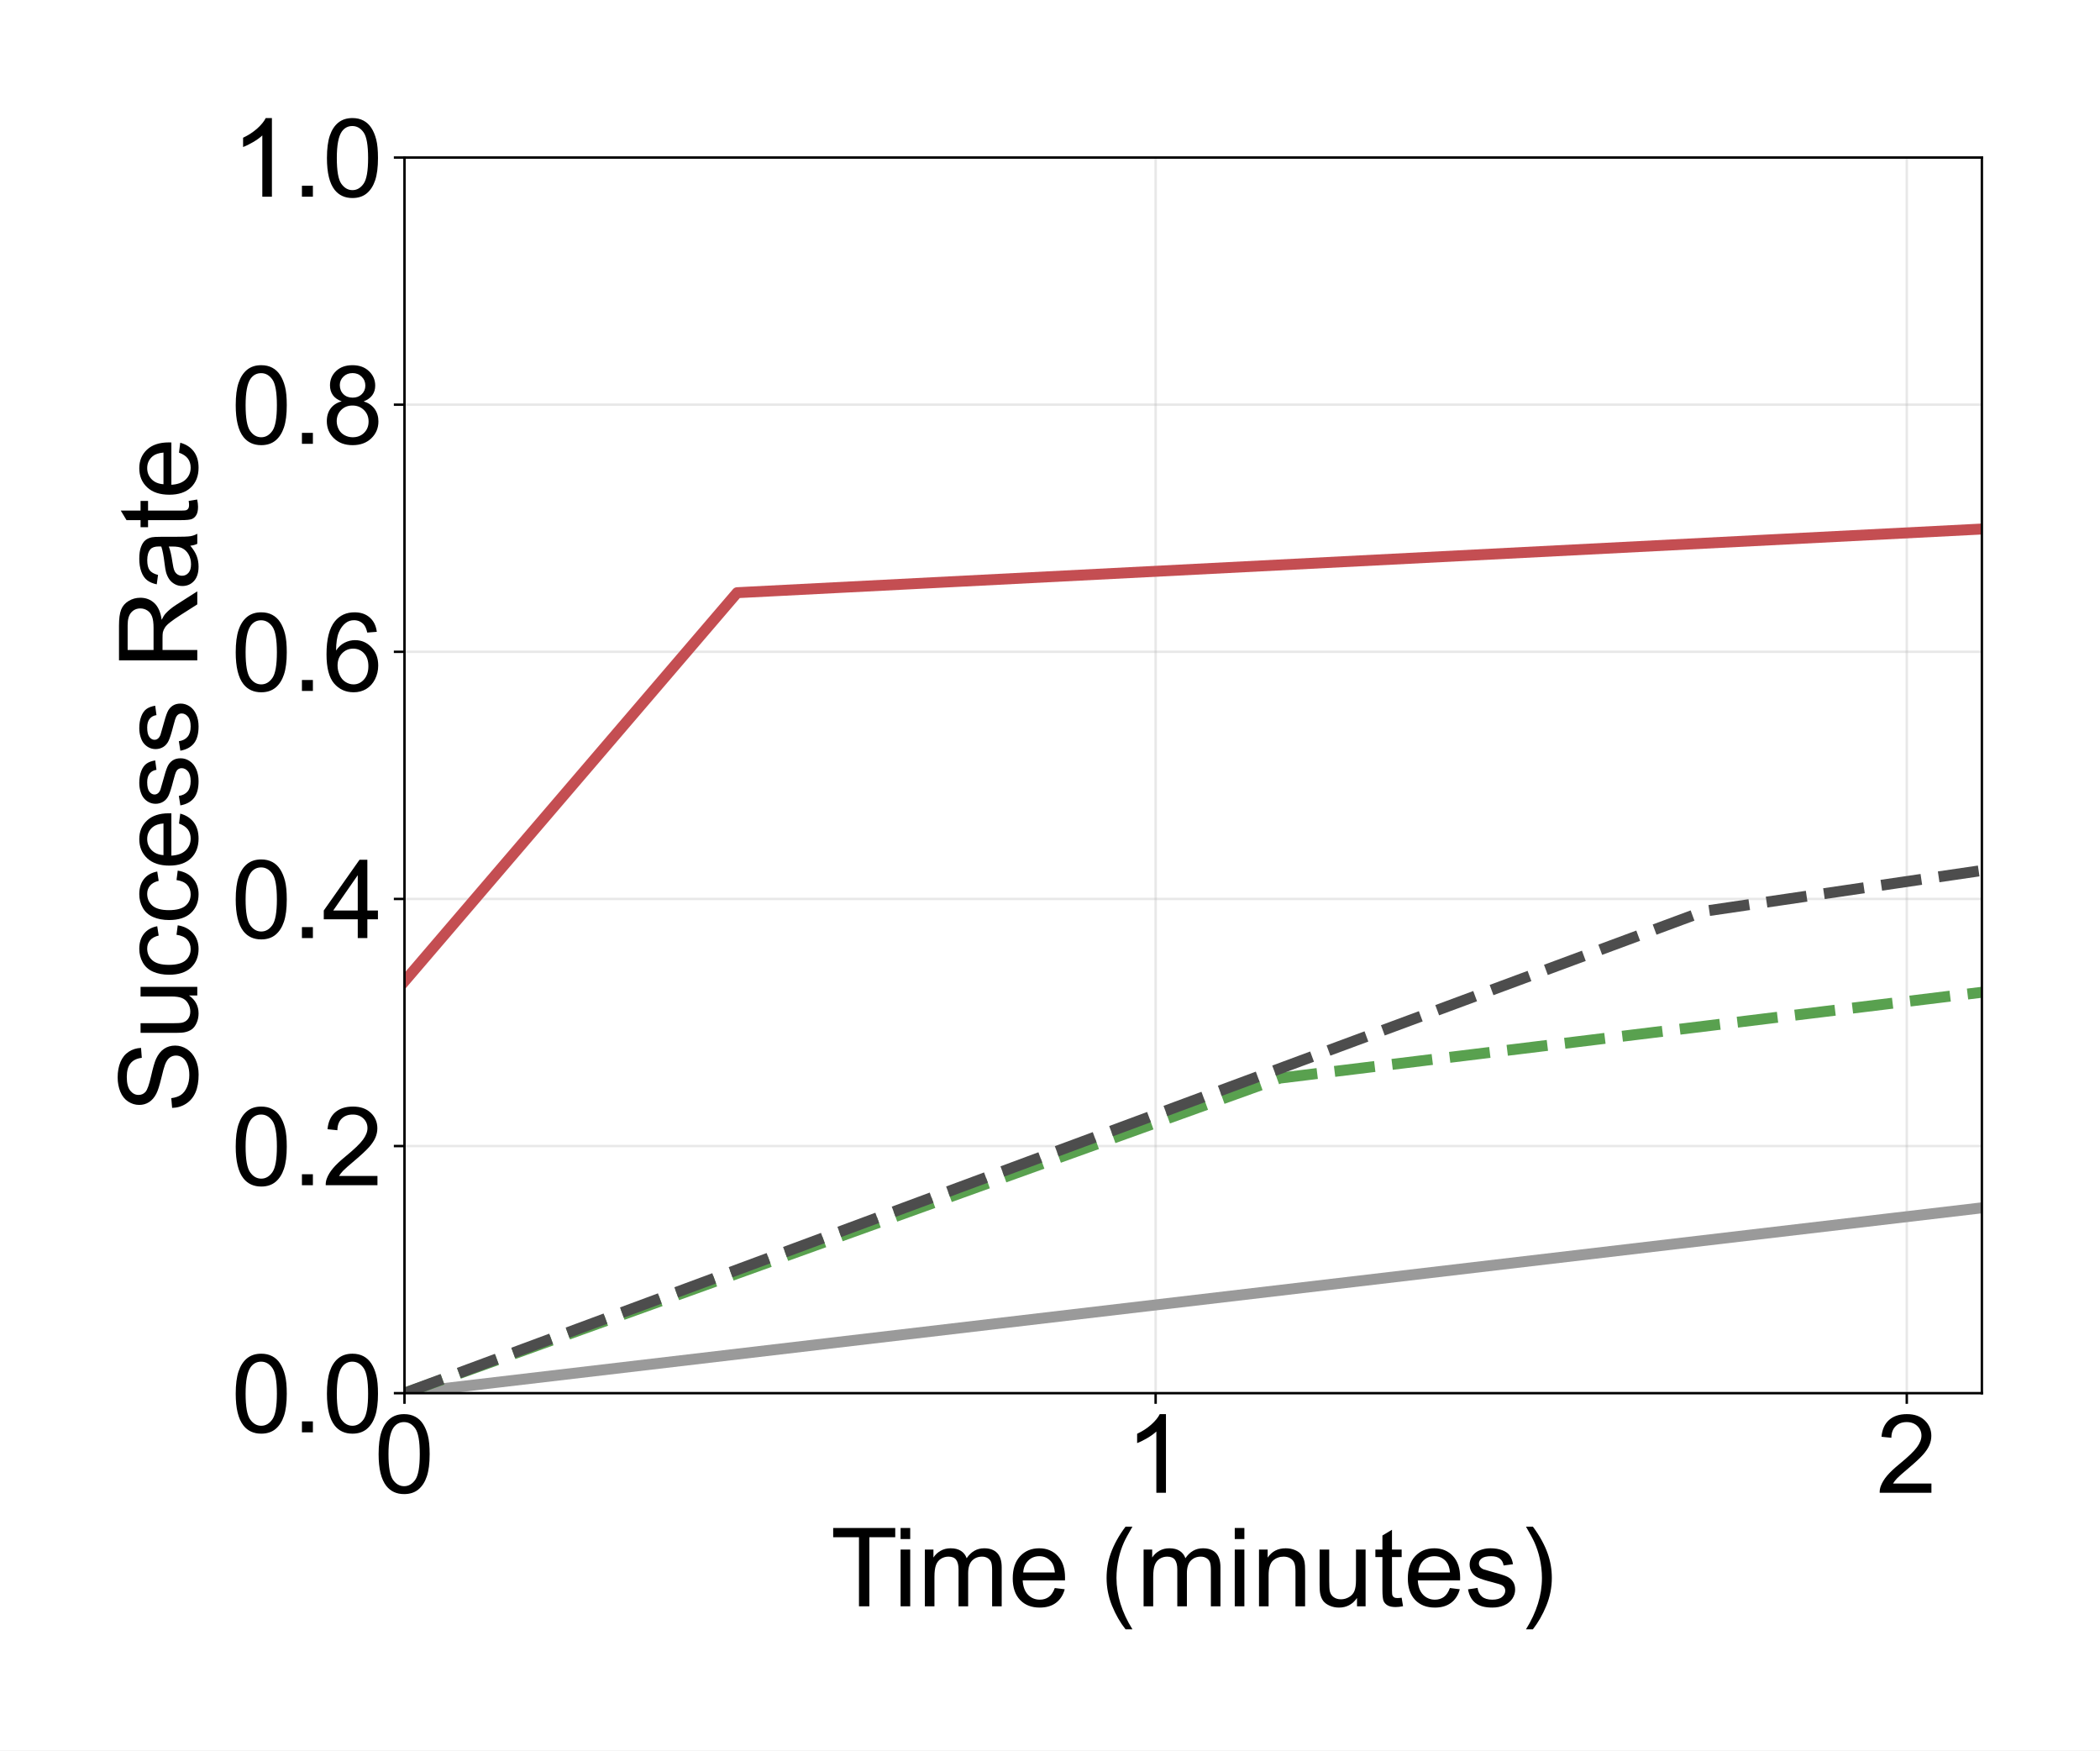
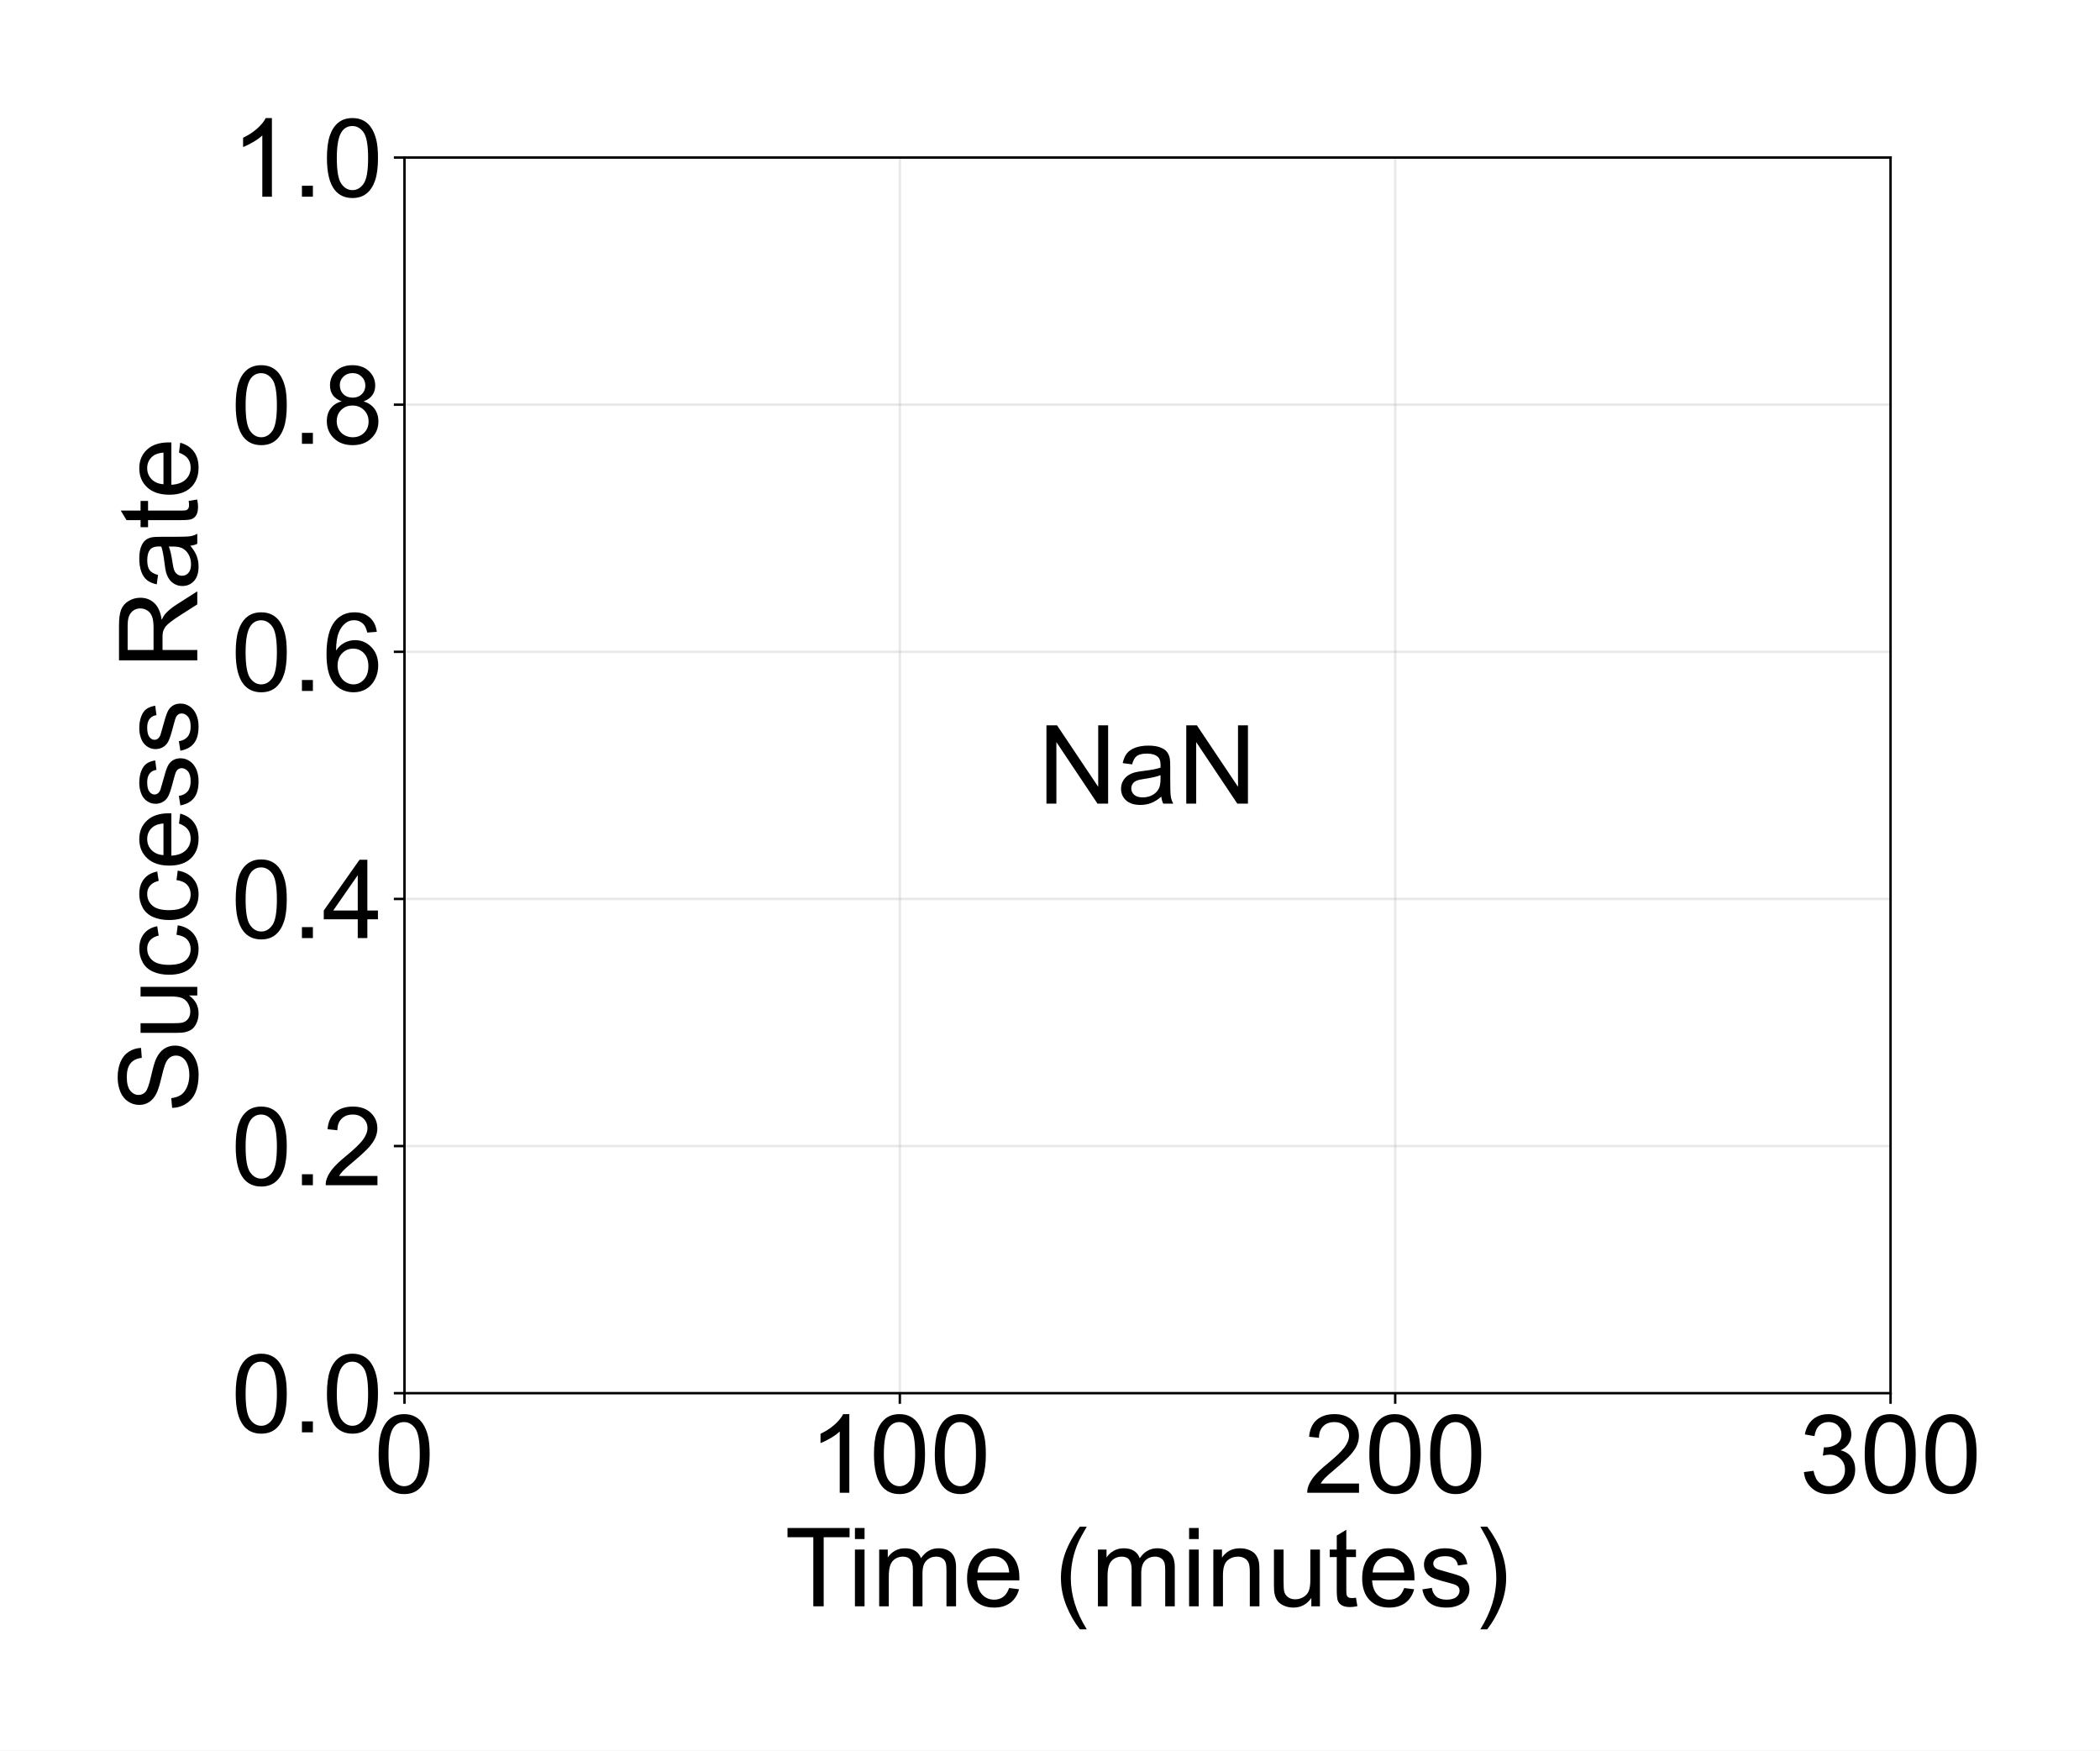
<svg xmlns="http://www.w3.org/2000/svg" xmlns:xlink="http://www.w3.org/1999/xlink" width="691.2pt" height="576pt" viewBox="0 0 691.2 576" version="1.1">
  <defs>
    <style type="text/css">*{stroke-linejoin: round; stroke-linecap: butt}</style>
  </defs>
  <g id="figure_1">
    <g id="patch_1">
      <path d="M 0 576  L 691.2 576  L 691.2 0  L 0 0  z " style="fill: #ffffff" />
    </g>
    <g id="axes_1">
      <g id="patch_2">
-         <path d="M 133.13 458.44  L 652.32 458.44  L 652.32 51.84  L 133.13 51.84  z " style="fill: #ffffff" />
+         <path d="M 133.13 458.44  L 622.26 458.44  L 622.26 51.84  L 133.13 51.84  z " style="fill: #ffffff" />
      </g>
      <g id="matplotlib.axis_1">
        <g id="xtick_1">
          <g id="line2d_1">
-             <path d="M 133.13 458.44  L 133.13 51.84  " clip-path="url(#pa58c7bea21)" style="fill: none; stroke: #b0b0b0; stroke-opacity: 0.3; stroke-width: 0.8; stroke-linecap: square" />
+             <path d="M 133.13 458.44  L 133.13 51.84  " clip-path="url(#pb2c9e8a165)" style="fill: none; stroke: #b0b0b0; stroke-opacity: 0.3; stroke-width: 0.8; stroke-linecap: square" />
          </g>
          <g id="line2d_2">
            <defs>
-               <path id="m00c15025c6" d="M 0 0  L 0 3.5  " style="stroke: #000000; stroke-width: 0.8" />
-             </defs>
-             <g>
-               <use xlink:href="#m00c15025c6" x="133.13" y="458.44" style="stroke: #000000; stroke-width: 0.8" />
+               <path id="mf019599b68" d="M 0 0  L 0 3.5  " style="stroke: #000000; stroke-width: 0.8" />
+             </defs>
+             <g>
+               <use xlink:href="#mf019599b68" x="133.13" y="458.44" style="stroke: #000000; stroke-width: 0.8" />
            </g>
          </g>
          <g id="text_1">
            <g transform="translate(123.1203 491.2081) scale(0.36 -0.36)">
              <defs>
                <path id="ArialMT-30" d="M 266 2259  Q 266 3072 433 3567  Q 600 4063 929 4331  Q 1259 4600 1759 4600  Q 2128 4600 2406 4451  Q 2684 4303 2865 4023  Q 3047 3744 3150 3342  Q 3253 2941 3253 2259  Q 3253 1453 3087 958  Q 2922 463 2592 192  Q 2263 -78 1759 -78  Q 1097 -78 719 397  Q 266 969 266 2259  z M 844 2259  Q 844 1131 1108 757  Q 1372 384 1759 384  Q 2147 384 2411 759  Q 2675 1134 2675 2259  Q 2675 3391 2411 3762  Q 2147 4134 1753 4134  Q 1366 4134 1134 3806  Q 844 3388 844 2259  z " transform="scale(0.015625)" />
              </defs>
              <use xlink:href="#ArialMT-30" />
            </g>
          </g>
        </g>
        <g id="xtick_2">
          <g id="line2d_3">
-             <path d="M 380.366 458.44  L 380.366 51.84  " clip-path="url(#pa58c7bea21)" style="fill: none; stroke: #b0b0b0; stroke-opacity: 0.3; stroke-width: 0.8; stroke-linecap: square" />
+             <path d="M 296.173 458.44  L 296.173 51.84  " clip-path="url(#pb2c9e8a165)" style="fill: none; stroke: #b0b0b0; stroke-opacity: 0.3; stroke-width: 0.8; stroke-linecap: square" />
          </g>
          <g id="line2d_4">
            <g>
-               <use xlink:href="#m00c15025c6" x="380.366" y="458.44" style="stroke: #000000; stroke-width: 0.8" />
+               <use xlink:href="#mf019599b68" x="296.173" y="458.44" style="stroke: #000000; stroke-width: 0.8" />
            </g>
          </g>
          <g id="text_2">
-             <g transform="translate(370.3561 491.2081) scale(0.36 -0.36)">
+             <g transform="translate(266.1443 491.2081) scale(0.36 -0.36)">
              <defs>
                <path id="ArialMT-31" d="M 2384 0  L 1822 0  L 1822 3584  Q 1619 3391 1289 3197  Q 959 3003 697 2906  L 697 3450  Q 1169 3672 1522 3987  Q 1875 4303 2022 4600  L 2384 4600  L 2384 0  z " transform="scale(0.015625)" />
              </defs>
              <use xlink:href="#ArialMT-31" />
+               <use xlink:href="#ArialMT-30" transform="translate(55.61523 0)" />
+               <use xlink:href="#ArialMT-30" transform="translate(111.2305 0)" />
            </g>
          </g>
        </g>
        <g id="xtick_3">
          <g id="line2d_5">
-             <path d="M 627.602 458.44  L 627.602 51.84  " clip-path="url(#pa58c7bea21)" style="fill: none; stroke: #b0b0b0; stroke-opacity: 0.3; stroke-width: 0.8; stroke-linecap: square" />
+             <path d="M 459.217 458.44  L 459.217 51.84  " clip-path="url(#pb2c9e8a165)" style="fill: none; stroke: #b0b0b0; stroke-opacity: 0.3; stroke-width: 0.8; stroke-linecap: square" />
          </g>
          <g id="line2d_6">
            <g>
-               <use xlink:href="#m00c15025c6" x="627.602" y="458.44" style="stroke: #000000; stroke-width: 0.8" />
+               <use xlink:href="#mf019599b68" x="459.217" y="458.44" style="stroke: #000000; stroke-width: 0.8" />
            </g>
          </g>
          <g id="text_3">
-             <g transform="translate(617.5919 491.2081) scale(0.36 -0.36)">
+             <g transform="translate(429.1876 491.2081) scale(0.36 -0.36)">
              <defs>
                <path id="ArialMT-32" d="M 3222 541  L 3222 0  L 194 0  Q 188 203 259 391  Q 375 700 629 1000  Q 884 1300 1366 1694  Q 2113 2306 2375 2664  Q 2638 3022 2638 3341  Q 2638 3675 2398 3904  Q 2159 4134 1775 4134  Q 1369 4134 1125 3890  Q 881 3647 878 3216  L 300 3275  Q 359 3922 746 4261  Q 1134 4600 1788 4600  Q 2447 4600 2831 4234  Q 3216 3869 3216 3328  Q 3216 3053 3103 2787  Q 2991 2522 2730 2228  Q 2469 1934 1863 1422  Q 1356 997 1212 845  Q 1069 694 975 541  L 3222 541  z " transform="scale(0.015625)" />
              </defs>
              <use xlink:href="#ArialMT-32" />
-             </g>
-           </g>
-         </g>
-         <g id="text_4">
-           <g transform="translate(273.3934 528.57) scale(0.36 -0.36)">
+               <use xlink:href="#ArialMT-30" transform="translate(55.61523 0)" />
+               <use xlink:href="#ArialMT-30" transform="translate(111.2305 0)" />
+             </g>
+           </g>
+         </g>
+         <g id="xtick_4">
+           <g id="line2d_7">
+             <path d="M 622.26 458.44  L 622.26 51.84  " clip-path="url(#pb2c9e8a165)" style="fill: none; stroke: #b0b0b0; stroke-opacity: 0.3; stroke-width: 0.8; stroke-linecap: square" />
+           </g>
+           <g id="line2d_8">
+             <g>
+               <use xlink:href="#mf019599b68" x="622.26" y="458.44" style="stroke: #000000; stroke-width: 0.8" />
+             </g>
+           </g>
+           <g id="text_4">
+             <g transform="translate(592.2309 491.2081) scale(0.36 -0.36)">
+               <defs>
+                 <path id="ArialMT-33" d="M 269 1209  L 831 1284  Q 928 806 1161 595  Q 1394 384 1728 384  Q 2125 384 2398 659  Q 2672 934 2672 1341  Q 2672 1728 2419 1979  Q 2166 2231 1775 2231  Q 1616 2231 1378 2169  L 1441 2663  Q 1497 2656 1531 2656  Q 1891 2656 2178 2843  Q 2466 3031 2466 3422  Q 2466 3731 2256 3934  Q 2047 4138 1716 4138  Q 1388 4138 1169 3931  Q 950 3725 888 3313  L 325 3413  Q 428 3978 793 4289  Q 1159 4600 1703 4600  Q 2078 4600 2393 4439  Q 2709 4278 2876 4000  Q 3044 3722 3044 3409  Q 3044 3113 2884 2869  Q 2725 2625 2413 2481  Q 2819 2388 3044 2092  Q 3269 1797 3269 1353  Q 3269 753 2831 336  Q 2394 -81 1725 -81  Q 1122 -81 723 278  Q 325 638 269 1209  z " transform="scale(0.015625)" />
+               </defs>
+               <use xlink:href="#ArialMT-33" />
+               <use xlink:href="#ArialMT-30" transform="translate(55.61523 0)" />
+               <use xlink:href="#ArialMT-30" transform="translate(111.2305 0)" />
+             </g>
+           </g>
+         </g>
+         <g id="text_5">
+           <g transform="translate(258.3634 528.57) scale(0.36 -0.36)">
            <defs>
              <path id="ArialMT-54" d="M 1659 0  L 1659 4041  L 150 4041  L 150 4581  L 3781 4581  L 3781 4041  L 2266 4041  L 2266 0  L 1659 0  z " transform="scale(0.015625)" />
              <path id="ArialMT-69" d="M 425 3934  L 425 4581  L 988 4581  L 988 3934  L 425 3934  z M 425 0  L 425 3319  L 988 3319  L 988 0  L 425 0  z " transform="scale(0.015625)" />
              <path id="ArialMT-6d" d="M 422 0  L 422 3319  L 925 3319  L 925 2853  Q 1081 3097 1340 3245  Q 1600 3394 1931 3394  Q 2300 3394 2536 3241  Q 2772 3088 2869 2813  Q 3263 3394 3894 3394  Q 4388 3394 4653 3120  Q 4919 2847 4919 2278  L 4919 0  L 4359 0  L 4359 2091  Q 4359 2428 4304 2576  Q 4250 2725 4106 2815  Q 3963 2906 3769 2906  Q 3419 2906 3187 2673  Q 2956 2441 2956 1928  L 2956 0  L 2394 0  L 2394 2156  Q 2394 2531 2256 2718  Q 2119 2906 1806 2906  Q 1569 2906 1367 2781  Q 1166 2656 1075 2415  Q 984 2175 984 1722  L 984 0  L 422 0  z " transform="scale(0.015625)" />
              <path id="ArialMT-65" d="M 2694 1069  L 3275 997  Q 3138 488 2766 206  Q 2394 -75 1816 -75  Q 1088 -75 661 373  Q 234 822 234 1631  Q 234 2469 665 2931  Q 1097 3394 1784 3394  Q 2450 3394 2872 2941  Q 3294 2488 3294 1666  Q 3294 1616 3291 1516  L 816 1516  Q 847 969 1125 678  Q 1403 388 1819 388  Q 2128 388 2347 550  Q 2566 713 2694 1069  z M 847 1978  L 2700 1978  Q 2663 2397 2488 2606  Q 2219 2931 1791 2931  Q 1403 2931 1139 2672  Q 875 2413 847 1978  z " transform="scale(0.015625)" />
              <path id="ArialMT-20" transform="scale(0.015625)" />
              <path id="ArialMT-28" d="M 1497 -1347  Q 1031 -759 709 28  Q 388 816 388 1659  Q 388 2403 628 3084  Q 909 3875 1497 4659  L 1900 4659  Q 1522 4009 1400 3731  Q 1209 3300 1100 2831  Q 966 2247 966 1656  Q 966 153 1900 -1347  L 1497 -1347  z " transform="scale(0.015625)" />
              <path id="ArialMT-6e" d="M 422 0  L 422 3319  L 928 3319  L 928 2847  Q 1294 3394 1984 3394  Q 2284 3394 2536 3286  Q 2788 3178 2913 3003  Q 3038 2828 3088 2588  Q 3119 2431 3119 2041  L 3119 0  L 2556 0  L 2556 2019  Q 2556 2363 2490 2533  Q 2425 2703 2258 2804  Q 2091 2906 1866 2906  Q 1506 2906 1245 2678  Q 984 2450 984 1813  L 984 0  L 422 0  z " transform="scale(0.015625)" />
              <path id="ArialMT-75" d="M 2597 0  L 2597 488  Q 2209 -75 1544 -75  Q 1250 -75 995 37  Q 741 150 617 320  Q 494 491 444 738  Q 409 903 409 1263  L 409 3319  L 972 3319  L 972 1478  Q 972 1038 1006 884  Q 1059 663 1231 536  Q 1403 409 1656 409  Q 1909 409 2131 539  Q 2353 669 2445 892  Q 2538 1116 2538 1541  L 2538 3319  L 3100 3319  L 3100 0  L 2597 0  z " transform="scale(0.015625)" />
              <path id="ArialMT-74" d="M 1650 503  L 1731 6  Q 1494 -44 1306 -44  Q 1000 -44 831 53  Q 663 150 594 308  Q 525 466 525 972  L 525 2881  L 113 2881  L 113 3319  L 525 3319  L 525 4141  L 1084 4478  L 1084 3319  L 1650 3319  L 1650 2881  L 1084 2881  L 1084 941  Q 1084 700 1114 631  Q 1144 563 1211 522  Q 1278 481 1403 481  Q 1497 481 1650 503  z " transform="scale(0.015625)" />
              <path id="ArialMT-73" d="M 197 991  L 753 1078  Q 800 744 1014 566  Q 1228 388 1613 388  Q 2000 388 2187 545  Q 2375 703 2375 916  Q 2375 1106 2209 1216  Q 2094 1291 1634 1406  Q 1016 1563 777 1677  Q 538 1791 414 1992  Q 291 2194 291 2438  Q 291 2659 392 2848  Q 494 3038 669 3163  Q 800 3259 1026 3326  Q 1253 3394 1513 3394  Q 1903 3394 2198 3281  Q 2494 3169 2634 2976  Q 2775 2784 2828 2463  L 2278 2388  Q 2241 2644 2061 2787  Q 1881 2931 1553 2931  Q 1166 2931 1000 2803  Q 834 2675 834 2503  Q 834 2394 903 2306  Q 972 2216 1119 2156  Q 1203 2125 1616 2013  Q 2213 1853 2448 1751  Q 2684 1650 2818 1456  Q 2953 1263 2953 975  Q 2953 694 2789 445  Q 2625 197 2315 61  Q 2006 -75 1616 -75  Q 969 -75 630 194  Q 291 463 197 991  z " transform="scale(0.015625)" />
              <path id="ArialMT-29" d="M 791 -1347  L 388 -1347  Q 1322 153 1322 1656  Q 1322 2244 1188 2822  Q 1081 3291 891 3722  Q 769 4003 388 4659  L 791 4659  Q 1378 3875 1659 3084  Q 1900 2403 1900 1659  Q 1900 816 1576 28  Q 1253 -759 791 -1347  z " transform="scale(0.015625)" />
            </defs>
            <use xlink:href="#ArialMT-54" />
            <use xlink:href="#ArialMT-69" transform="translate(57.33398 0)" />
            <use xlink:href="#ArialMT-6d" transform="translate(79.55078 0)" />
            <use xlink:href="#ArialMT-65" transform="translate(162.8516 0)" />
            <use xlink:href="#ArialMT-20" transform="translate(218.4668 0)" />
            <use xlink:href="#ArialMT-28" transform="translate(246.25 0)" />
            <use xlink:href="#ArialMT-6d" transform="translate(279.5508 0)" />
            <use xlink:href="#ArialMT-69" transform="translate(362.8516 0)" />
            <use xlink:href="#ArialMT-6e" transform="translate(385.0684 0)" />
            <use xlink:href="#ArialMT-75" transform="translate(440.6836 0)" />
            <use xlink:href="#ArialMT-74" transform="translate(496.2988 0)" />
            <use xlink:href="#ArialMT-65" transform="translate(524.082 0)" />
            <use xlink:href="#ArialMT-73" transform="translate(579.6973 0)" />
            <use xlink:href="#ArialMT-29" transform="translate(629.6973 0)" />
          </g>
        </g>
      </g>
      <g id="matplotlib.axis_2">
        <g id="ytick_1">
-           <g id="line2d_7">
-             <path d="M 133.13 458.44  L 652.32 458.44  " clip-path="url(#pa58c7bea21)" style="fill: none; stroke: #b0b0b0; stroke-opacity: 0.3; stroke-width: 0.8; stroke-linecap: square" />
-           </g>
-           <g id="line2d_8">
-             <defs>
-               <path id="mfde9270097" d="M 0 0  L -3.5 0  " style="stroke: #000000; stroke-width: 0.8" />
-             </defs>
-             <g>
-               <use xlink:href="#mfde9270097" x="133.13" y="458.44" style="stroke: #000000; stroke-width: 0.8" />
-             </g>
-           </g>
-           <g id="text_5">
+           <g id="line2d_9">
+             <path d="M 133.13 458.44  L 622.26 458.44  " clip-path="url(#pb2c9e8a165)" style="fill: none; stroke: #b0b0b0; stroke-opacity: 0.3; stroke-width: 0.8; stroke-linecap: square" />
+           </g>
+           <g id="line2d_10">
+             <defs>
+               <path id="m9e1bad76e0" d="M 0 0  L -3.5 0  " style="stroke: #000000; stroke-width: 0.8" />
+             </defs>
+             <g>
+               <use xlink:href="#m9e1bad76e0" x="133.13" y="458.44" style="stroke: #000000; stroke-width: 0.8" />
+             </g>
+           </g>
+           <g id="text_6">
            <g transform="translate(76.09 471.3241) scale(0.36 -0.36)">
              <defs>
                <path id="ArialMT-2e" d="M 581 0  L 581 641  L 1222 641  L 1222 0  L 581 0  z " transform="scale(0.015625)" />
              </defs>
              <use xlink:href="#ArialMT-30" />
              <use xlink:href="#ArialMT-2e" transform="translate(55.61523 0)" />
              <use xlink:href="#ArialMT-30" transform="translate(83.39844 0)" />
            </g>
          </g>
        </g>
        <g id="ytick_2">
-           <g id="line2d_9">
-             <path d="M 133.13 377.12  L 652.32 377.12  " clip-path="url(#pa58c7bea21)" style="fill: none; stroke: #b0b0b0; stroke-opacity: 0.3; stroke-width: 0.8; stroke-linecap: square" />
-           </g>
-           <g id="line2d_10">
-             <g>
-               <use xlink:href="#mfde9270097" x="133.13" y="377.12" style="stroke: #000000; stroke-width: 0.8" />
-             </g>
-           </g>
-           <g id="text_6">
+           <g id="line2d_11">
+             <path d="M 133.13 377.12  L 622.26 377.12  " clip-path="url(#pb2c9e8a165)" style="fill: none; stroke: #b0b0b0; stroke-opacity: 0.3; stroke-width: 0.8; stroke-linecap: square" />
+           </g>
+           <g id="line2d_12">
+             <g>
+               <use xlink:href="#m9e1bad76e0" x="133.13" y="377.12" style="stroke: #000000; stroke-width: 0.8" />
+             </g>
+           </g>
+           <g id="text_7">
            <g transform="translate(76.09 390.0041) scale(0.36 -0.36)">
              <use xlink:href="#ArialMT-30" />
              <use xlink:href="#ArialMT-2e" transform="translate(55.61523 0)" />
              <use xlink:href="#ArialMT-32" transform="translate(83.39844 0)" />
            </g>
          </g>
        </g>
        <g id="ytick_3">
-           <g id="line2d_11">
-             <path d="M 133.13 295.8  L 652.32 295.8  " clip-path="url(#pa58c7bea21)" style="fill: none; stroke: #b0b0b0; stroke-opacity: 0.3; stroke-width: 0.8; stroke-linecap: square" />
-           </g>
-           <g id="line2d_12">
-             <g>
-               <use xlink:href="#mfde9270097" x="133.13" y="295.8" style="stroke: #000000; stroke-width: 0.8" />
-             </g>
-           </g>
-           <g id="text_7">
+           <g id="line2d_13">
+             <path d="M 133.13 295.8  L 622.26 295.8  " clip-path="url(#pb2c9e8a165)" style="fill: none; stroke: #b0b0b0; stroke-opacity: 0.3; stroke-width: 0.8; stroke-linecap: square" />
+           </g>
+           <g id="line2d_14">
+             <g>
+               <use xlink:href="#m9e1bad76e0" x="133.13" y="295.8" style="stroke: #000000; stroke-width: 0.8" />
+             </g>
+           </g>
+           <g id="text_8">
            <g transform="translate(76.09 308.6841) scale(0.36 -0.36)">
              <defs>
                <path id="ArialMT-34" d="M 2069 0  L 2069 1097  L 81 1097  L 81 1613  L 2172 4581  L 2631 4581  L 2631 1613  L 3250 1613  L 3250 1097  L 2631 1097  L 2631 0  L 2069 0  z M 2069 1613  L 2069 3678  L 634 1613  L 2069 1613  z " transform="scale(0.015625)" />
              </defs>
              <use xlink:href="#ArialMT-30" />
              <use xlink:href="#ArialMT-2e" transform="translate(55.61523 0)" />
              <use xlink:href="#ArialMT-34" transform="translate(83.39844 0)" />
            </g>
          </g>
        </g>
        <g id="ytick_4">
-           <g id="line2d_13">
-             <path d="M 133.13 214.48  L 652.32 214.48  " clip-path="url(#pa58c7bea21)" style="fill: none; stroke: #b0b0b0; stroke-opacity: 0.3; stroke-width: 0.8; stroke-linecap: square" />
-           </g>
-           <g id="line2d_14">
-             <g>
-               <use xlink:href="#mfde9270097" x="133.13" y="214.48" style="stroke: #000000; stroke-width: 0.8" />
-             </g>
-           </g>
-           <g id="text_8">
+           <g id="line2d_15">
+             <path d="M 133.13 214.48  L 622.26 214.48  " clip-path="url(#pb2c9e8a165)" style="fill: none; stroke: #b0b0b0; stroke-opacity: 0.3; stroke-width: 0.8; stroke-linecap: square" />
+           </g>
+           <g id="line2d_16">
+             <g>
+               <use xlink:href="#m9e1bad76e0" x="133.13" y="214.48" style="stroke: #000000; stroke-width: 0.8" />
+             </g>
+           </g>
+           <g id="text_9">
            <g transform="translate(76.09 227.3641) scale(0.36 -0.36)">
              <defs>
                <path id="ArialMT-36" d="M 3184 3459  L 2625 3416  Q 2550 3747 2413 3897  Q 2184 4138 1850 4138  Q 1581 4138 1378 3988  Q 1113 3794 959 3422  Q 806 3050 800 2363  Q 1003 2672 1297 2822  Q 1591 2972 1913 2972  Q 2475 2972 2870 2558  Q 3266 2144 3266 1488  Q 3266 1056 3080 686  Q 2894 316 2569 119  Q 2244 -78 1831 -78  Q 1128 -78 684 439  Q 241 956 241 2144  Q 241 3472 731 4075  Q 1159 4600 1884 4600  Q 2425 4600 2770 4297  Q 3116 3994 3184 3459  z M 888 1484  Q 888 1194 1011 928  Q 1134 663 1356 523  Q 1578 384 1822 384  Q 2178 384 2434 671  Q 2691 959 2691 1453  Q 2691 1928 2437 2201  Q 2184 2475 1800 2475  Q 1419 2475 1153 2201  Q 888 1928 888 1484  z " transform="scale(0.015625)" />
              </defs>
              <use xlink:href="#ArialMT-30" />
              <use xlink:href="#ArialMT-2e" transform="translate(55.61523 0)" />
              <use xlink:href="#ArialMT-36" transform="translate(83.39844 0)" />
            </g>
          </g>
        </g>
        <g id="ytick_5">
-           <g id="line2d_15">
-             <path d="M 133.13 133.16  L 652.32 133.16  " clip-path="url(#pa58c7bea21)" style="fill: none; stroke: #b0b0b0; stroke-opacity: 0.3; stroke-width: 0.8; stroke-linecap: square" />
-           </g>
-           <g id="line2d_16">
-             <g>
-               <use xlink:href="#mfde9270097" x="133.13" y="133.16" style="stroke: #000000; stroke-width: 0.8" />
-             </g>
-           </g>
-           <g id="text_9">
+           <g id="line2d_17">
+             <path d="M 133.13 133.16  L 622.26 133.16  " clip-path="url(#pb2c9e8a165)" style="fill: none; stroke: #b0b0b0; stroke-opacity: 0.3; stroke-width: 0.8; stroke-linecap: square" />
+           </g>
+           <g id="line2d_18">
+             <g>
+               <use xlink:href="#m9e1bad76e0" x="133.13" y="133.16" style="stroke: #000000; stroke-width: 0.8" />
+             </g>
+           </g>
+           <g id="text_10">
            <g transform="translate(76.09 146.0441) scale(0.36 -0.36)">
              <defs>
                <path id="ArialMT-38" d="M 1131 2484  Q 781 2613 612 2850  Q 444 3088 444 3419  Q 444 3919 803 4259  Q 1163 4600 1759 4600  Q 2359 4600 2725 4251  Q 3091 3903 3091 3403  Q 3091 3084 2923 2848  Q 2756 2613 2416 2484  Q 2838 2347 3058 2040  Q 3278 1734 3278 1309  Q 3278 722 2862 322  Q 2447 -78 1769 -78  Q 1091 -78 675 323  Q 259 725 259 1325  Q 259 1772 486 2073  Q 713 2375 1131 2484  z M 1019 3438  Q 1019 3113 1228 2906  Q 1438 2700 1772 2700  Q 2097 2700 2305 2904  Q 2513 3109 2513 3406  Q 2513 3716 2298 3927  Q 2084 4138 1766 4138  Q 1444 4138 1231 3931  Q 1019 3725 1019 3438  z M 838 1322  Q 838 1081 952 856  Q 1066 631 1291 507  Q 1516 384 1775 384  Q 2178 384 2440 643  Q 2703 903 2703 1303  Q 2703 1709 2433 1975  Q 2163 2241 1756 2241  Q 1359 2241 1098 1978  Q 838 1716 838 1322  z " transform="scale(0.015625)" />
              </defs>
              <use xlink:href="#ArialMT-30" />
              <use xlink:href="#ArialMT-2e" transform="translate(55.61523 0)" />
              <use xlink:href="#ArialMT-38" transform="translate(83.39844 0)" />
            </g>
          </g>
        </g>
        <g id="ytick_6">
-           <g id="line2d_17">
-             <path d="M 133.13 51.84  L 652.32 51.84  " clip-path="url(#pa58c7bea21)" style="fill: none; stroke: #b0b0b0; stroke-opacity: 0.3; stroke-width: 0.8; stroke-linecap: square" />
-           </g>
-           <g id="line2d_18">
-             <g>
-               <use xlink:href="#mfde9270097" x="133.13" y="51.84" style="stroke: #000000; stroke-width: 0.8" />
-             </g>
-           </g>
-           <g id="text_10">
+           <g id="line2d_19">
+             <path d="M 133.13 51.84  L 622.26 51.84  " clip-path="url(#pb2c9e8a165)" style="fill: none; stroke: #b0b0b0; stroke-opacity: 0.3; stroke-width: 0.8; stroke-linecap: square" />
+           </g>
+           <g id="line2d_20">
+             <g>
+               <use xlink:href="#m9e1bad76e0" x="133.13" y="51.84" style="stroke: #000000; stroke-width: 0.8" />
+             </g>
+           </g>
+           <g id="text_11">
            <g transform="translate(76.09 64.72406) scale(0.36 -0.36)">
              <use xlink:href="#ArialMT-31" />
              <use xlink:href="#ArialMT-2e" transform="translate(55.61523 0)" />
              <use xlink:href="#ArialMT-30" transform="translate(83.39844 0)" />
            </g>
          </g>
        </g>
-         <g id="text_11">
+         <g id="text_12">
          <g transform="translate(64.935 366.1859) rotate(-90) scale(0.36 -0.36)">
            <defs>
              <path id="ArialMT-53" d="M 288 1472  L 859 1522  Q 900 1178 1048 958  Q 1197 738 1509 602  Q 1822 466 2213 466  Q 2559 466 2825 569  Q 3091 672 3220 851  Q 3350 1031 3350 1244  Q 3350 1459 3225 1620  Q 3100 1781 2813 1891  Q 2628 1963 1997 2114  Q 1366 2266 1113 2400  Q 784 2572 623 2826  Q 463 3081 463 3397  Q 463 3744 659 4045  Q 856 4347 1234 4503  Q 1613 4659 2075 4659  Q 2584 4659 2973 4495  Q 3363 4331 3572 4012  Q 3781 3694 3797 3291  L 3216 3247  Q 3169 3681 2898 3903  Q 2628 4125 2100 4125  Q 1550 4125 1298 3923  Q 1047 3722 1047 3438  Q 1047 3191 1225 3031  Q 1400 2872 2139 2705  Q 2878 2538 3153 2413  Q 3553 2228 3743 1945  Q 3934 1663 3934 1294  Q 3934 928 3725 604  Q 3516 281 3123 101  Q 2731 -78 2241 -78  Q 1619 -78 1198 103  Q 778 284 539 648  Q 300 1013 288 1472  z " transform="scale(0.015625)" />
              <path id="ArialMT-63" d="M 2588 1216  L 3141 1144  Q 3050 572 2676 248  Q 2303 -75 1759 -75  Q 1078 -75 664 370  Q 250 816 250 1647  Q 250 2184 428 2587  Q 606 2991 970 3192  Q 1334 3394 1763 3394  Q 2303 3394 2647 3120  Q 2991 2847 3088 2344  L 2541 2259  Q 2463 2594 2264 2762  Q 2066 2931 1784 2931  Q 1359 2931 1093 2626  Q 828 2322 828 1663  Q 828 994 1084 691  Q 1341 388 1753 388  Q 2084 388 2306 591  Q 2528 794 2588 1216  z " transform="scale(0.015625)" />
              <path id="ArialMT-52" d="M 503 0  L 503 4581  L 2534 4581  Q 3147 4581 3465 4457  Q 3784 4334 3975 4021  Q 4166 3709 4166 3331  Q 4166 2844 3850 2509  Q 3534 2175 2875 2084  Q 3116 1969 3241 1856  Q 3506 1613 3744 1247  L 4541 0  L 3778 0  L 3172 953  Q 2906 1366 2734 1584  Q 2563 1803 2427 1890  Q 2291 1978 2150 2013  Q 2047 2034 1813 2034  L 1109 2034  L 1109 0  L 503 0  z M 1109 2559  L 2413 2559  Q 2828 2559 3062 2645  Q 3297 2731 3419 2920  Q 3541 3109 3541 3331  Q 3541 3656 3305 3865  Q 3069 4075 2559 4075  L 1109 4075  L 1109 2559  z " transform="scale(0.015625)" />
              <path id="ArialMT-61" d="M 2588 409  Q 2275 144 1986 34  Q 1697 -75 1366 -75  Q 819 -75 525 192  Q 231 459 231 875  Q 231 1119 342 1320  Q 453 1522 633 1644  Q 813 1766 1038 1828  Q 1203 1872 1538 1913  Q 2219 1994 2541 2106  Q 2544 2222 2544 2253  Q 2544 2597 2384 2738  Q 2169 2928 1744 2928  Q 1347 2928 1158 2789  Q 969 2650 878 2297  L 328 2372  Q 403 2725 575 2942  Q 747 3159 1072 3276  Q 1397 3394 1825 3394  Q 2250 3394 2515 3294  Q 2781 3194 2906 3042  Q 3031 2891 3081 2659  Q 3109 2516 3109 2141  L 3109 1391  Q 3109 606 3145 398  Q 3181 191 3288 0  L 2700 0  Q 2613 175 2588 409  z M 2541 1666  Q 2234 1541 1622 1453  Q 1275 1403 1131 1340  Q 988 1278 909 1158  Q 831 1038 831 891  Q 831 666 1001 516  Q 1172 366 1500 366  Q 1825 366 2078 508  Q 2331 650 2450 897  Q 2541 1088 2541 1459  L 2541 1666  z " transform="scale(0.015625)" />
            </defs>
            <use xlink:href="#ArialMT-53" />
            <use xlink:href="#ArialMT-75" transform="translate(66.69922 0)" />
            <use xlink:href="#ArialMT-63" transform="translate(122.3145 0)" />
            <use xlink:href="#ArialMT-63" transform="translate(172.3145 0)" />
            <use xlink:href="#ArialMT-65" transform="translate(222.3145 0)" />
            <use xlink:href="#ArialMT-73" transform="translate(277.9297 0)" />
            <use xlink:href="#ArialMT-73" transform="translate(327.9297 0)" />
            <use xlink:href="#ArialMT-20" transform="translate(377.9297 0)" />
            <use xlink:href="#ArialMT-52" transform="translate(405.7129 0)" />
            <use xlink:href="#ArialMT-61" transform="translate(477.9297 0)" />
            <use xlink:href="#ArialMT-74" transform="translate(533.5449 0)" />
            <use xlink:href="#ArialMT-65" transform="translate(561.3281 0)" />
          </g>
        </g>
      </g>
-       <g id="line2d_19">
-         <path d="M 133.13 458.44  L 652.32 397.45  " clip-path="url(#pa58c7bea21)" style="fill: none; stroke: #9a9a9a; stroke-width: 3.6; stroke-linecap: square" />
-       </g>
-       <g id="line2d_20">
-         <path d="M 133.13 458.44  L 421.282 354.757  L 652.32 326.519  " clip-path="url(#pa58c7bea21)" style="fill: none; stroke-dasharray: 13.32,5.76; stroke-dashoffset: 0; stroke: #59a14f; stroke-width: 3.6" />
-       </g>
-       <g id="line2d_21">
-         <path d="M 133.13 458.44  L 560.848 299.866  L 652.32 286.448  " clip-path="url(#pa58c7bea21)" style="fill: none; stroke-dasharray: 13.32,5.76; stroke-dashoffset: 0; stroke: #4d4d4d; stroke-width: 3.6" />
-       </g>
-       <g id="line2d_22">
-         <path d="M 133.13 322.907  L 242.631 195.031  L 652.32 174.082  " clip-path="url(#pa58c7bea21)" style="fill: none; stroke: #c44e52; stroke-width: 3.6; stroke-linecap: square" />
-       </g>
      <g id="patch_3">
        <path d="M 133.13 458.44  L 133.13 51.84  " style="fill: none; stroke: #000000; stroke-width: 0.8; stroke-linejoin: miter; stroke-linecap: square" />
      </g>
      <g id="patch_4">
-         <path d="M 652.32 458.44  L 652.32 51.84  " style="fill: none; stroke: #000000; stroke-width: 0.8; stroke-linejoin: miter; stroke-linecap: square" />
+         <path d="M 622.26 458.44  L 622.26 51.84  " style="fill: none; stroke: #000000; stroke-width: 0.8; stroke-linejoin: miter; stroke-linecap: square" />
      </g>
      <g id="patch_5">
-         <path d="M 133.13 458.44  L 652.32 458.44  " style="fill: none; stroke: #000000; stroke-width: 0.8; stroke-linejoin: miter; stroke-linecap: square" />
+         <path d="M 133.13 458.44  L 622.26 458.44  " style="fill: none; stroke: #000000; stroke-width: 0.8; stroke-linejoin: miter; stroke-linecap: square" />
      </g>
      <g id="patch_6">
-         <path d="M 133.13 51.84  L 652.32 51.84  " style="fill: none; stroke: #000000; stroke-width: 0.8; stroke-linejoin: miter; stroke-linecap: square" />
+         <path d="M 133.13 51.84  L 622.26 51.84  " style="fill: none; stroke: #000000; stroke-width: 0.8; stroke-linejoin: miter; stroke-linecap: square" />
+       </g>
+       <g id="text_13">
+         <g transform="translate(341.6866 264.4466) scale(0.36 -0.36)">
+           <defs>
+             <path id="ArialMT-4e" d="M 488 0  L 488 4581  L 1109 4581  L 3516 984  L 3516 4581  L 4097 4581  L 4097 0  L 3475 0  L 1069 3600  L 1069 0  L 488 0  z " transform="scale(0.015625)" />
+           </defs>
+           <use xlink:href="#ArialMT-4e" />
+           <use xlink:href="#ArialMT-61" transform="translate(72.2168 0)" />
+           <use xlink:href="#ArialMT-4e" transform="translate(127.832 0)" />
+         </g>
      </g>
    </g>
  </g>
  <defs>
-     <clipPath id="pa58c7bea21">
-       <rect x="133.13" y="51.84" width="519.19" height="406.6" />
+     <clipPath id="pb2c9e8a165">
+       <rect x="133.13" y="51.84" width="489.13" height="406.6" />
    </clipPath>
  </defs>
</svg>
